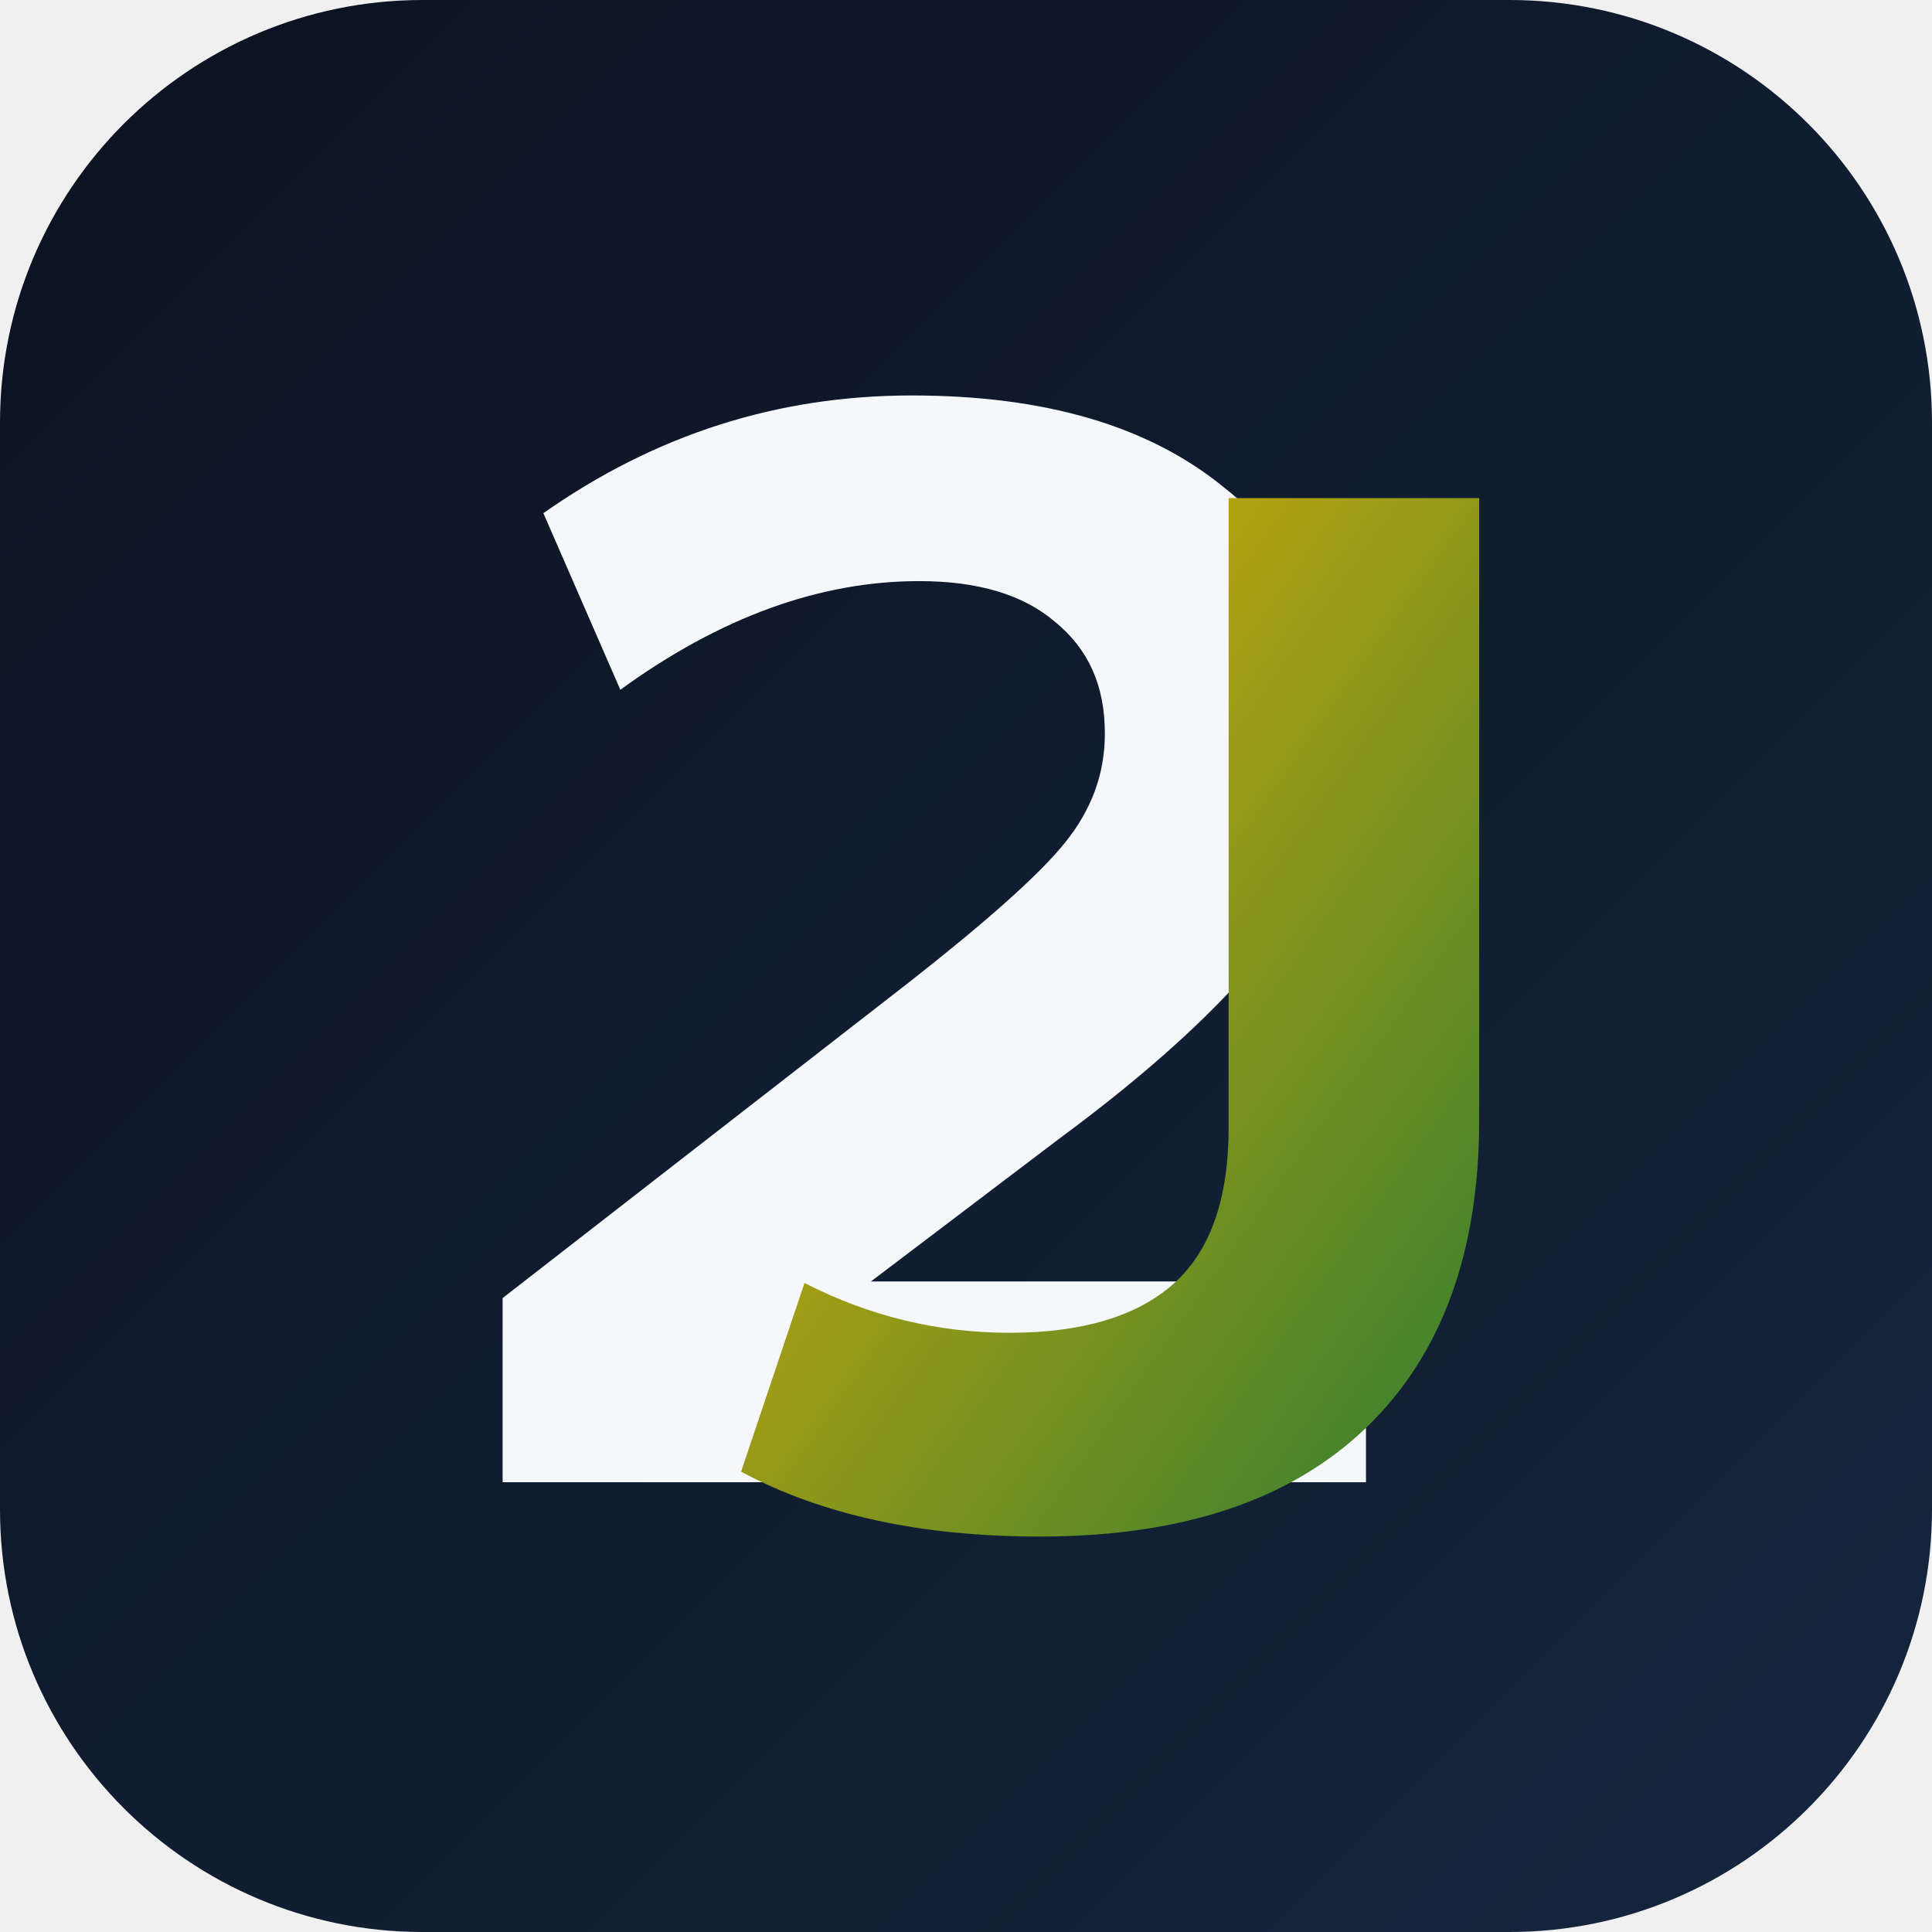
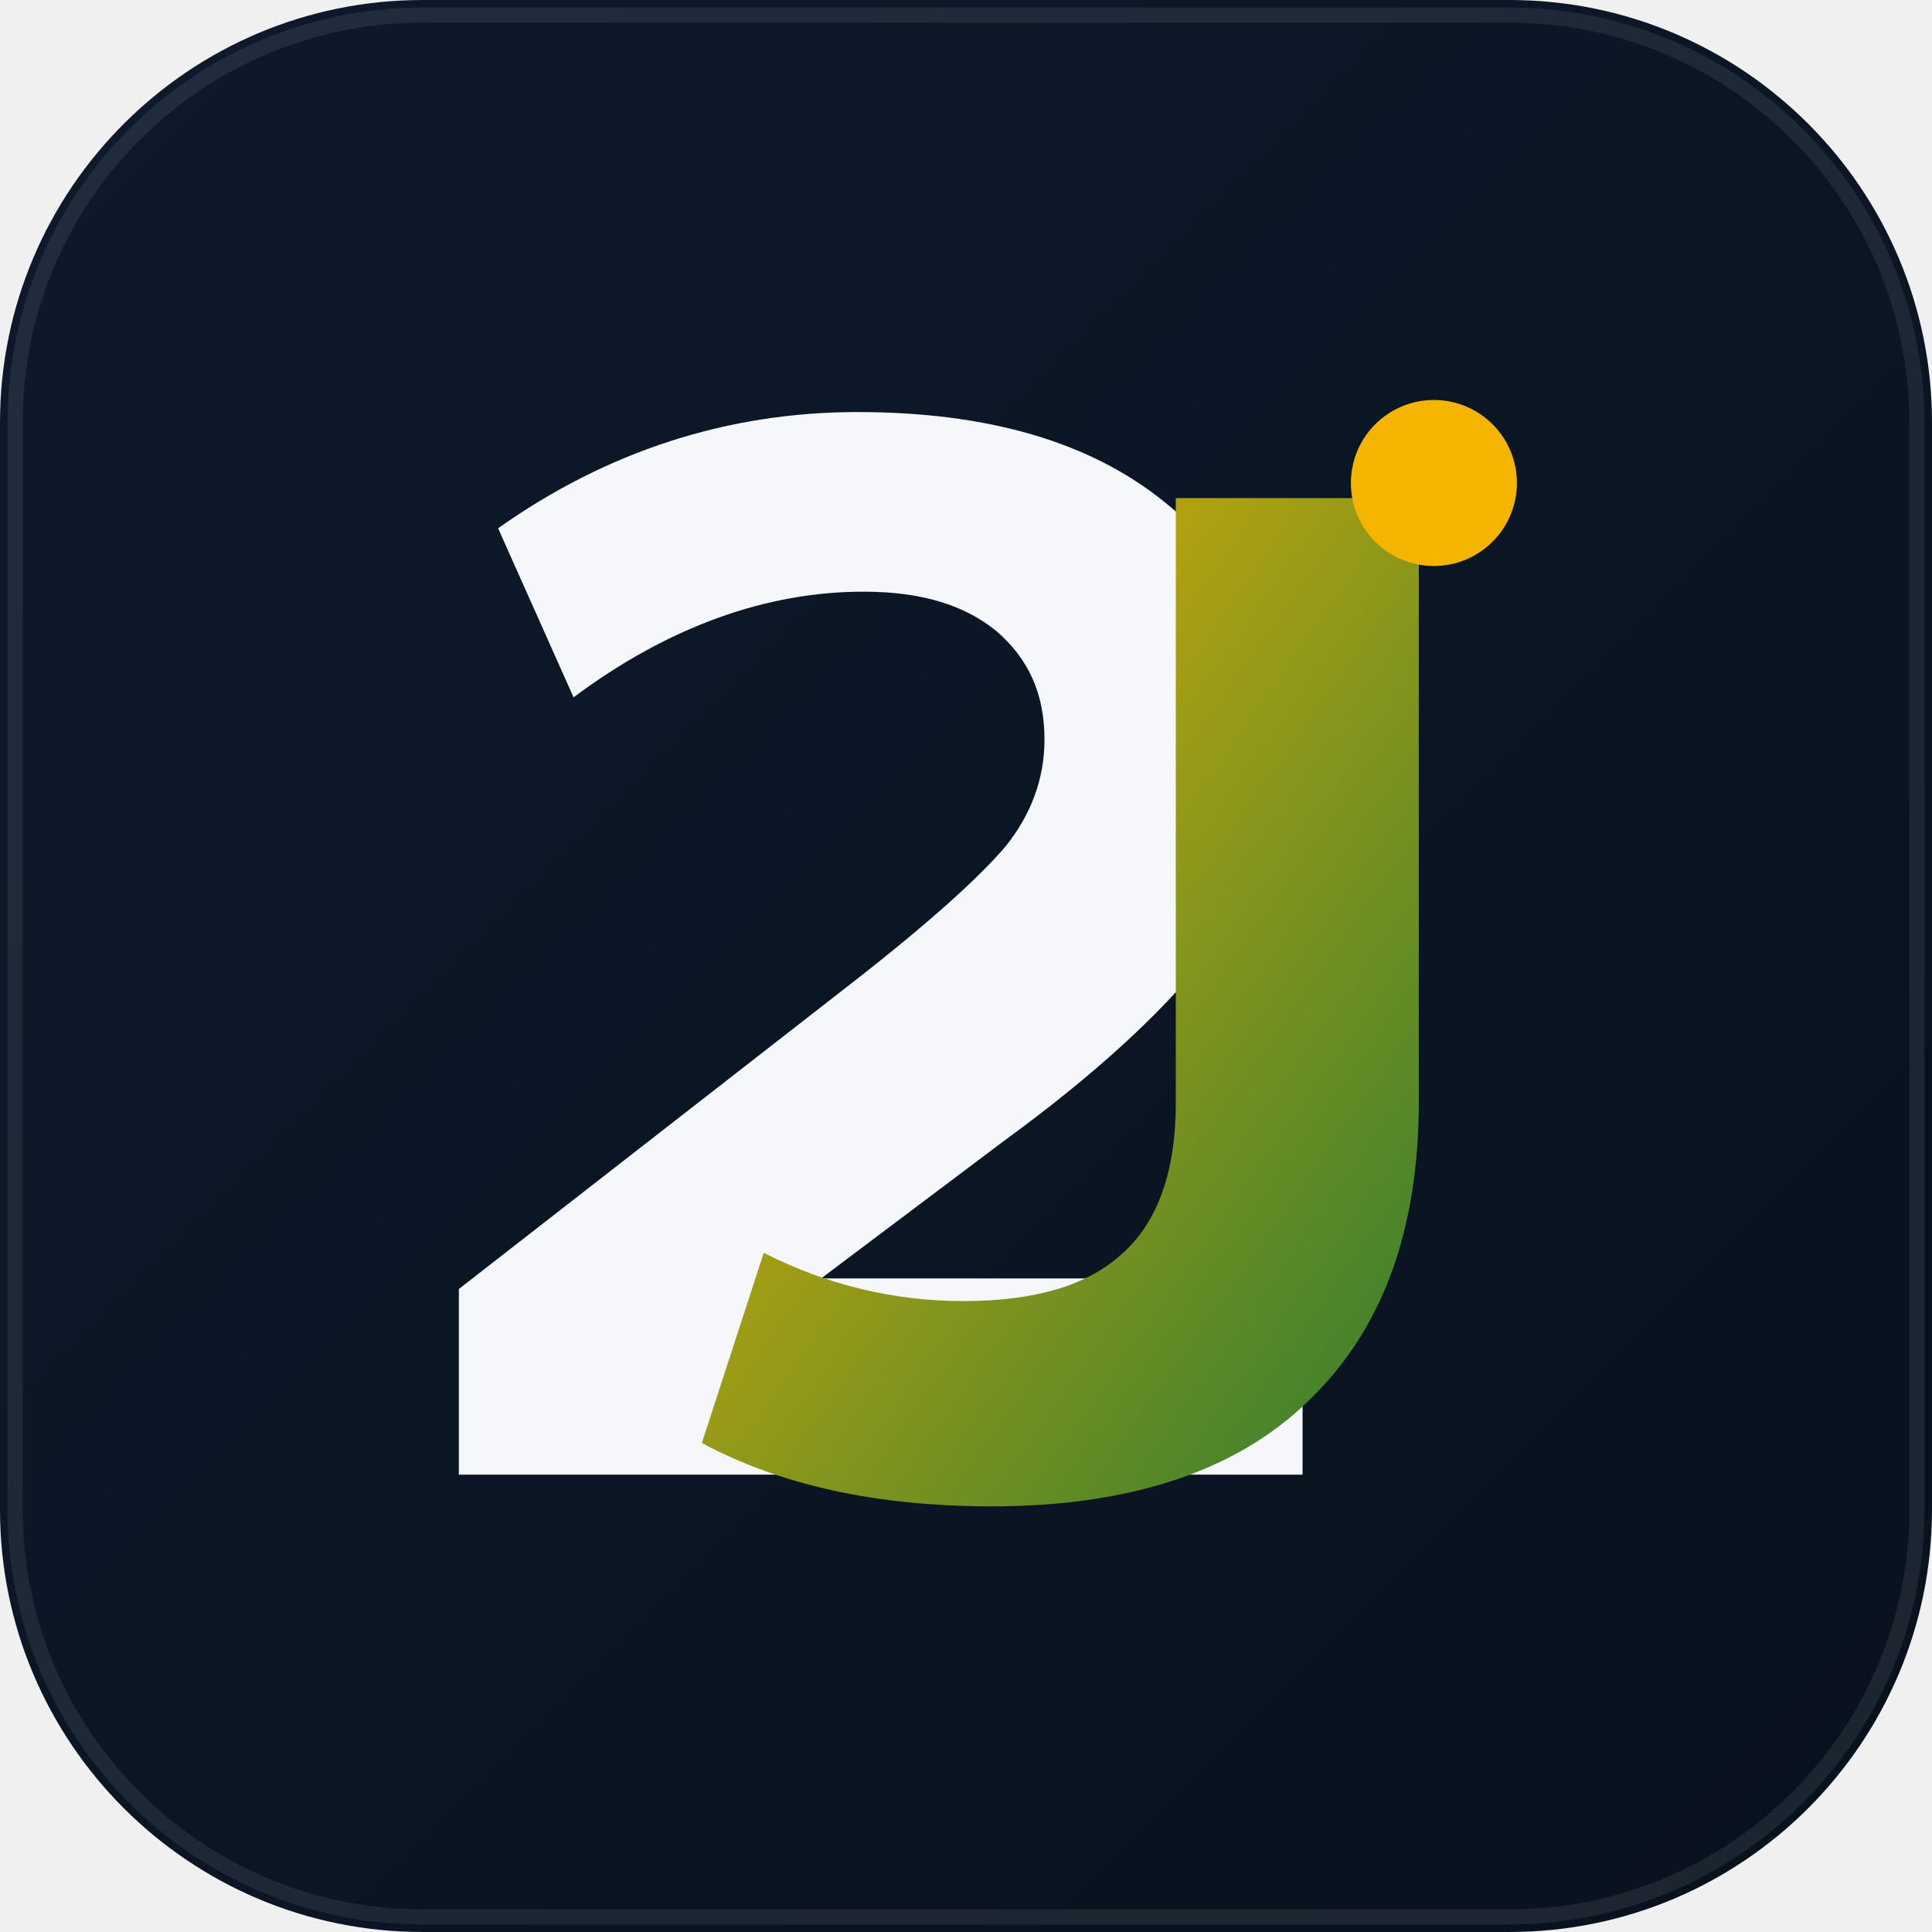
<svg xmlns="http://www.w3.org/2000/svg" viewBox="0 0 128 128" role="img" aria-labelledby="title desc">
  <defs>
    <linearGradient id="bg" x1="0" y1="0" x2="1" y2="1">
-       <stop offset="0%" stop-color="#0B1220" />
-       <stop offset="100%" stop-color="#15263F" />
+       <stop offset="0%" stop-color="#0E1A2C" />
+       <stop offset="100%" stop-color="#08111D" />
    </linearGradient>
    <linearGradient id="accent" x1="0" y1="0" x2="1" y2="1">
      <stop offset="0%" stop-color="#F4B400" />
      <stop offset="100%" stop-color="#2F7D32" />
    </linearGradient>
  </defs>
  <rect width="128" height="128" rx="28" fill="url(#bg)" />
-   <path d="M36 34c7.4-5.2 15.5-7.8 24.4-7.8 8.8 0 15.7 2 20.7 6.1 5.1 4 7.6 9.5 7.6 16.4 0 5.6-1.6 10.4-4.8 14.2-3.1 3.9-7.7 8.1-13.8 12.6l-12.4 9.4h32.8v13.3H33.3V86l26.9-20.9c5.1-4 8.6-7.1 10.3-9.2 1.8-2.2 2.7-4.6 2.7-7.3 0-3.2-1.1-5.6-3.3-7.4-2.1-1.8-5.1-2.7-9-2.7-6.6 0-13.2 2.4-19.8 7.2L36 34Z" fill="#F5F7FA" />
-   <path d="M98 33v41.2c0 8.8-2.5 15.6-7.5 20.4-5 4.8-12.2 7.2-21.6 7.2-7.8 0-14.4-1.4-19.8-4.3l4.2-12.5c4.3 2.2 8.8 3.3 13.6 3.3 4.8 0 8.4-1.1 10.8-3.2 2.5-2.2 3.7-5.7 3.7-10.4V33H98Z" fill="url(#accent)" />
+   <rect x="1" y="1" width="126" height="126" rx="27" fill="none" stroke="#FFFFFF" stroke-opacity=".08" />
+   <path d="M33 35c7.2-5.1 15.2-7.7 23.8-7.7 8.7 0 15.5 2 20.4 6 5 4 7.5 9.3 7.5 16.1 0 5.5-1.6 10.1-4.8 14-3 3.8-7.5 7.9-13.4 12.2l-12.1 9.1h31.9v13H30.4V85.4l26.2-20.4c5-3.9 8.3-6.9 10-8.9 1.7-2.1 2.6-4.5 2.6-7.1 0-3.1-1.1-5.4-3.2-7.2-2.1-1.7-4.9-2.6-8.8-2.6-6.4 0-12.9 2.3-19.2 7L33 35Z" fill="#F5F7FA" />
+   <path d="M94 33v40c0 8.5-2.4 15.1-7.3 19.8-4.8 4.7-11.9 7-21 7-7.6 0-14-1.4-19.2-4.2L50.6 83c4.1 2.1 8.6 3.2 13.2 3.2 4.7 0 8.2-1 10.5-3.1 2.4-2.1 3.6-5.5 3.6-10V33H94Z" fill="url(#accent)" />
+   <circle cx="95" cy="32" r="5.5" fill="#F4B400" />
</svg>
